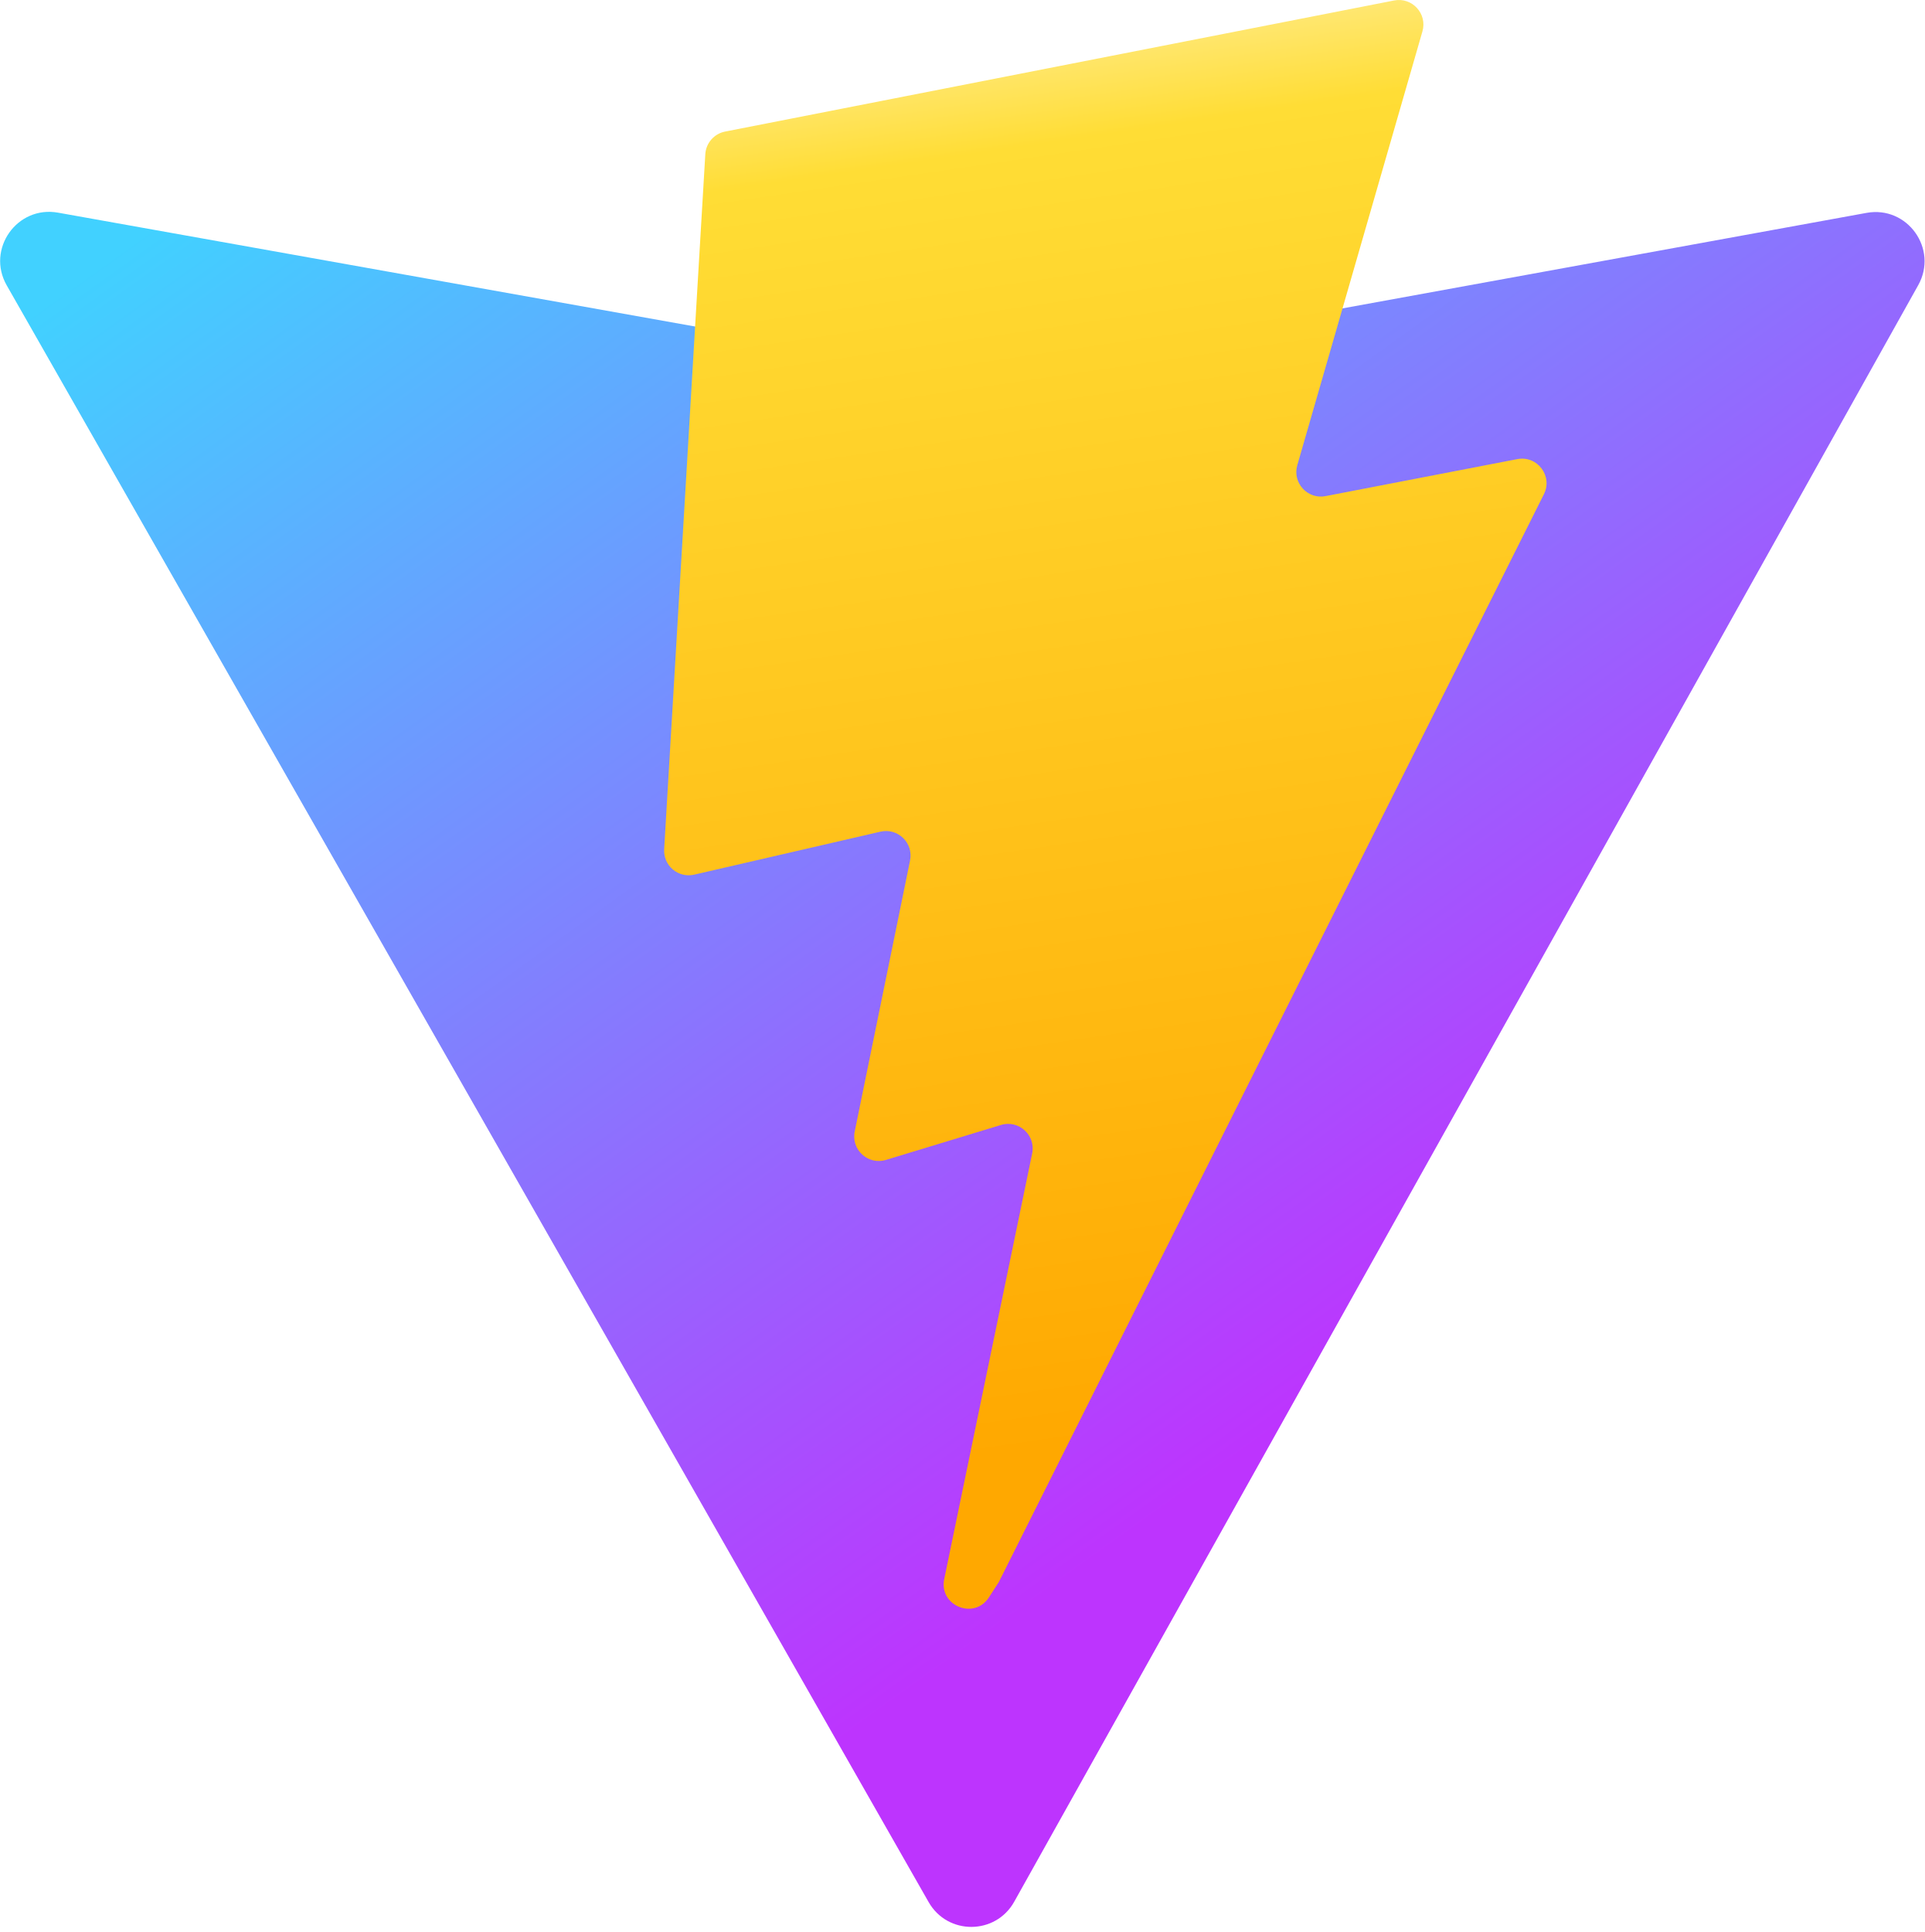
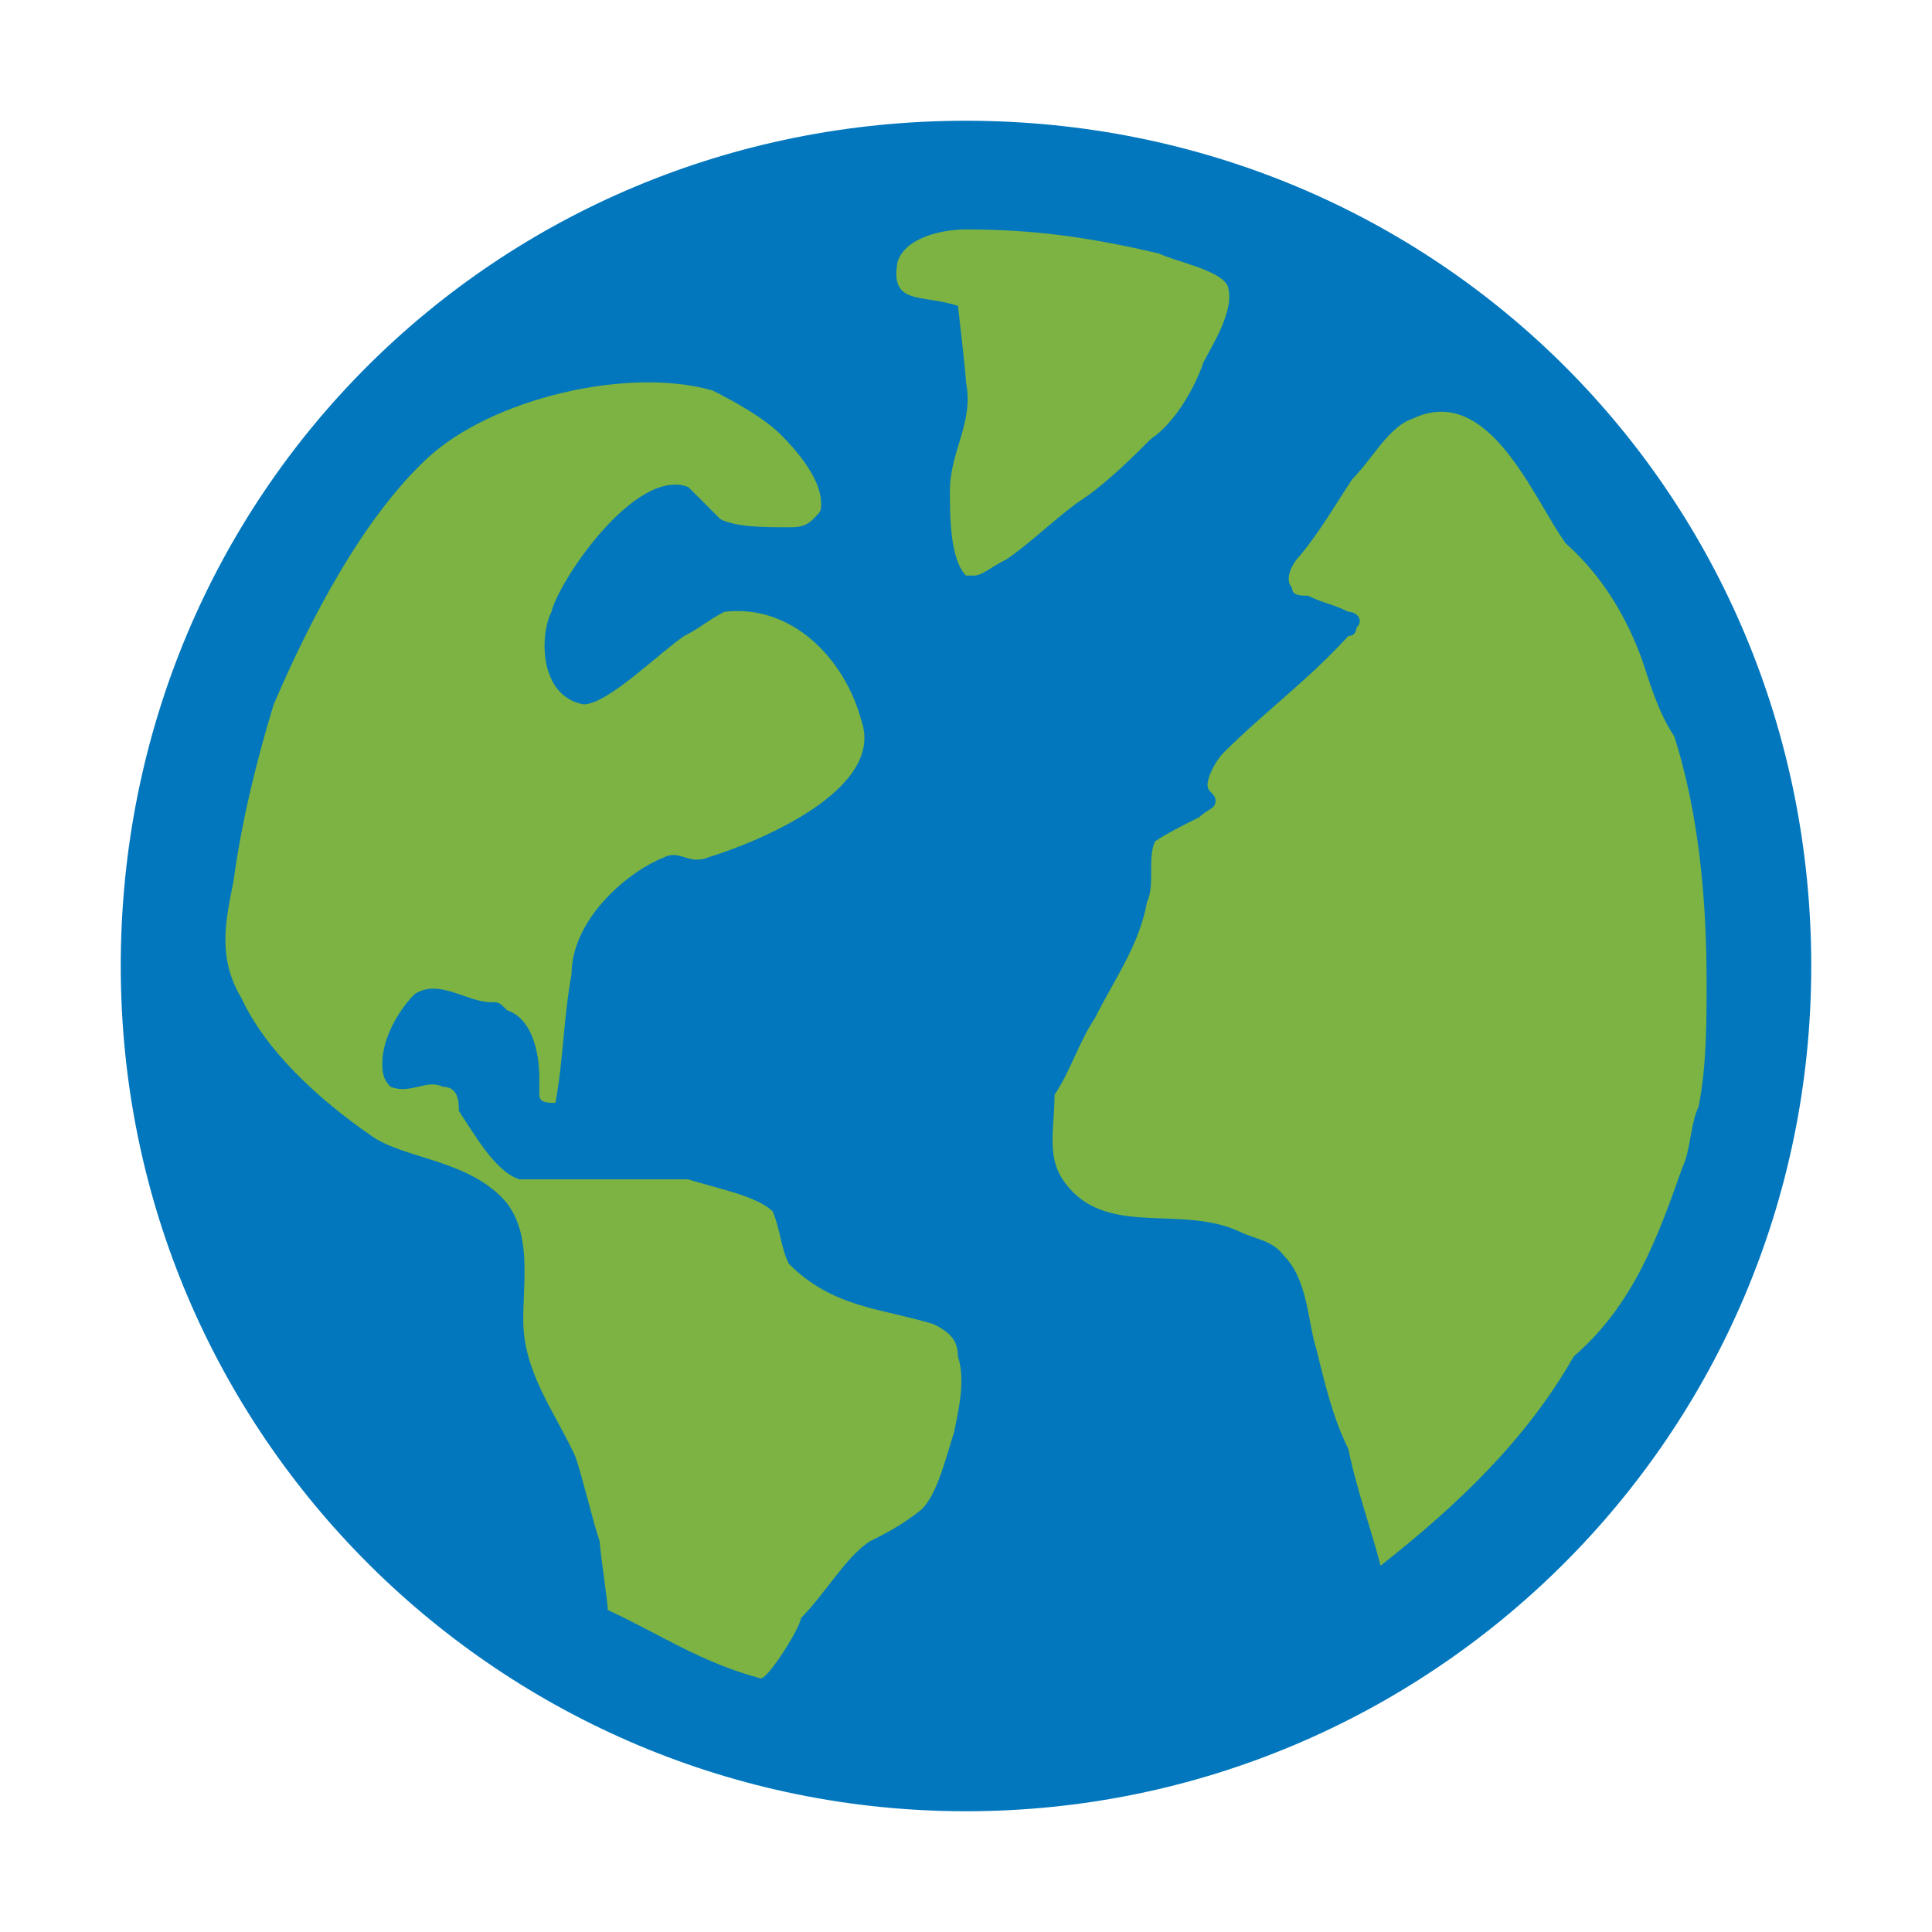
- <svg xmlns="http://www.w3.org/2000/svg" aria-hidden="true" role="img" class="iconify iconify--logos" width="31.88" height="32" preserveAspectRatio="xMidYMid meet" viewBox="0 0 256 257">
-   <defs>
-     <linearGradient id="IconifyId1813088fe1fbc01fb466" x1="-.828%" x2="57.636%" y1="7.652%" y2="78.411%">
-       <stop offset="0%" stop-color="#41D1FF" />
-       <stop offset="100%" stop-color="#BD34FE" />
-     </linearGradient>
-     <linearGradient id="IconifyId1813088fe1fbc01fb467" x1="43.376%" x2="50.316%" y1="2.242%" y2="89.03%">
-       <stop offset="0%" stop-color="#FFEA83" />
-       <stop offset="8.333%" stop-color="#FFDD35" />
-       <stop offset="100%" stop-color="#FFA800" />
-     </linearGradient>
-   </defs>
-   <path fill="url(#IconifyId1813088fe1fbc01fb466)" d="M255.153 37.938L134.897 252.976c-2.483 4.44-8.862 4.466-11.382.048L.875 37.958c-2.746-4.814 1.371-10.646 6.827-9.67l120.385 21.517a6.537 6.537 0 0 0 2.322-.004l117.867-21.483c5.438-.991 9.574 4.796 6.877 9.62Z" />
-   <path fill="url(#IconifyId1813088fe1fbc01fb467)" d="M185.432.063L96.44 17.501a3.268 3.268 0 0 0-2.634 3.014l-5.474 92.456a3.268 3.268 0 0 0 3.997 3.378l24.777-5.718c2.318-.535 4.413 1.507 3.936 3.838l-7.361 36.047c-.495 2.426 1.782 4.5 4.151 3.78l15.304-4.649c2.372-.72 4.652 1.36 4.15 3.788l-11.698 56.621c-.732 3.542 3.979 5.473 5.943 2.437l1.313-2.028l72.516-144.72c1.215-2.423-.88-5.186-3.54-4.672l-25.505 4.922c-2.396.462-4.435-1.77-3.759-4.114l16.646-57.705c.677-2.35-1.37-4.583-3.769-4.113Z" />
+ <svg xmlns="http://www.w3.org/2000/svg" width="48" height="48" viewBox="0 0 48 48">
+   <path fill="#7cb342" d="M24 4C13 4 4 13 4 24s9 20 20 20s20-9 20-20S35 4 24 4" />
+   <path fill="#0277bd" d="M45 24c0 11.7-9.5 21-21 21S3 35.7 3 24S12.3 3 24 3s21 9.3 21 21m-21.2 9.7c0-.4-.2-.6-.6-.8c-1.3-.4-2.5-.4-3.6-1.5c-.2-.4-.2-.8-.4-1.3c-.4-.4-1.5-.6-2.1-.8h-4.2c-.6-.2-1.1-1.1-1.5-1.7c0-.2 0-.6-.4-.6c-.4-.2-.8.2-1.3 0c-.2-.2-.2-.4-.2-.6c0-.6.4-1.3.8-1.7c.6-.4 1.3.2 1.9.2c.2 0 .2 0 .4.2c.6.2.8 1 .8 1.7v.4c0 .2.2.2.4.2c.2-1.1.2-2.1.4-3.2c0-1.3 1.3-2.5 2.3-2.9c.4-.2.6.2 1.1 0c1.3-.4 4.4-1.7 3.8-3.4c-.4-1.5-1.7-2.9-3.4-2.7c-.4.2-.6.4-1 .6c-.6.4-1.9 1.7-2.5 1.7c-1.1-.2-1.1-1.7-.8-2.3c.2-.8 2.1-3.6 3.4-3.1l.8.8c.4.2 1.1.2 1.7.2c.2 0 .4 0 .6-.2s.2-.2.2-.4c0-.6-.6-1.3-1-1.7s-1.1-.8-1.7-1.1c-2.1-.6-5.5.2-7.1 1.7s-2.9 4-3.8 6.1c-.4 1.3-.8 2.9-1 4.4c-.2 1-.4 1.9.2 2.9c.6 1.3 1.9 2.5 3.2 3.4c.8.6 2.5.6 3.4 1.7c.6.8.4 1.9.4 2.9c0 1.3.8 2.3 1.3 3.4c.2.6.4 1.5.6 2.1c0 .2.2 1.5.2 1.7c1.3.6 2.3 1.3 3.8 1.7c.2 0 1-1.3 1-1.5c.6-.6 1.1-1.5 1.7-1.9c.4-.2.8-.4 1.3-.8c.4-.4.6-1.3.8-1.9c.1-.5.3-1.3.1-1.9m.4-19.4c.2 0 .4-.2.8-.4c.6-.4 1.3-1.1 1.9-1.5s1.3-1.1 1.7-1.5c.6-.4 1.1-1.3 1.3-1.9c.2-.4.8-1.3.6-1.9c-.2-.4-1.3-.6-1.7-.8c-1.7-.4-3.1-.6-4.8-.6c-.6 0-1.5.2-1.7.8c-.2 1.1.6.8 1.5 1.1c0 0 .2 1.7.2 1.9c.2 1-.4 1.7-.4 2.7c0 .6 0 1.7.4 2.1zM41.8 29c.2-.4.2-1.1.4-1.5c.2-1 .2-2.1.2-3.1c0-2.1-.2-4.2-.8-6.1c-.4-.6-.6-1.3-.8-1.9c-.4-1.1-1-2.1-1.9-2.9c-.8-1.1-1.9-4-3.8-3.1c-.6.2-1 1-1.5 1.5c-.4.6-.8 1.3-1.3 1.9c-.2.2-.4.6-.2.8c0 .2.2.2.4.2c.4.2.6.2 1 .4c.2 0 .4.2.2.4c0 0 0 .2-.2.2c-1 1.1-2.1 1.9-3.1 2.9c-.2.2-.4.6-.4.8s.2.2.2.4s-.2.2-.4.4c-.4.2-.8.4-1.1.6c-.2.4 0 1.1-.2 1.5c-.2 1.1-.8 1.9-1.3 2.9c-.4.6-.6 1.3-1 1.9c0 .8-.2 1.5.2 2.1c1 1.5 2.9.6 4.4 1.3c.4.2.8.2 1.1.6c.6.6.6 1.7.8 2.3c.2.8.4 1.7.8 2.5c.2 1 .6 2.1.8 2.9c1.9-1.5 3.6-3.1 4.8-5.2c1.5-1.3 2.1-3 2.7-4.7" />
</svg>
